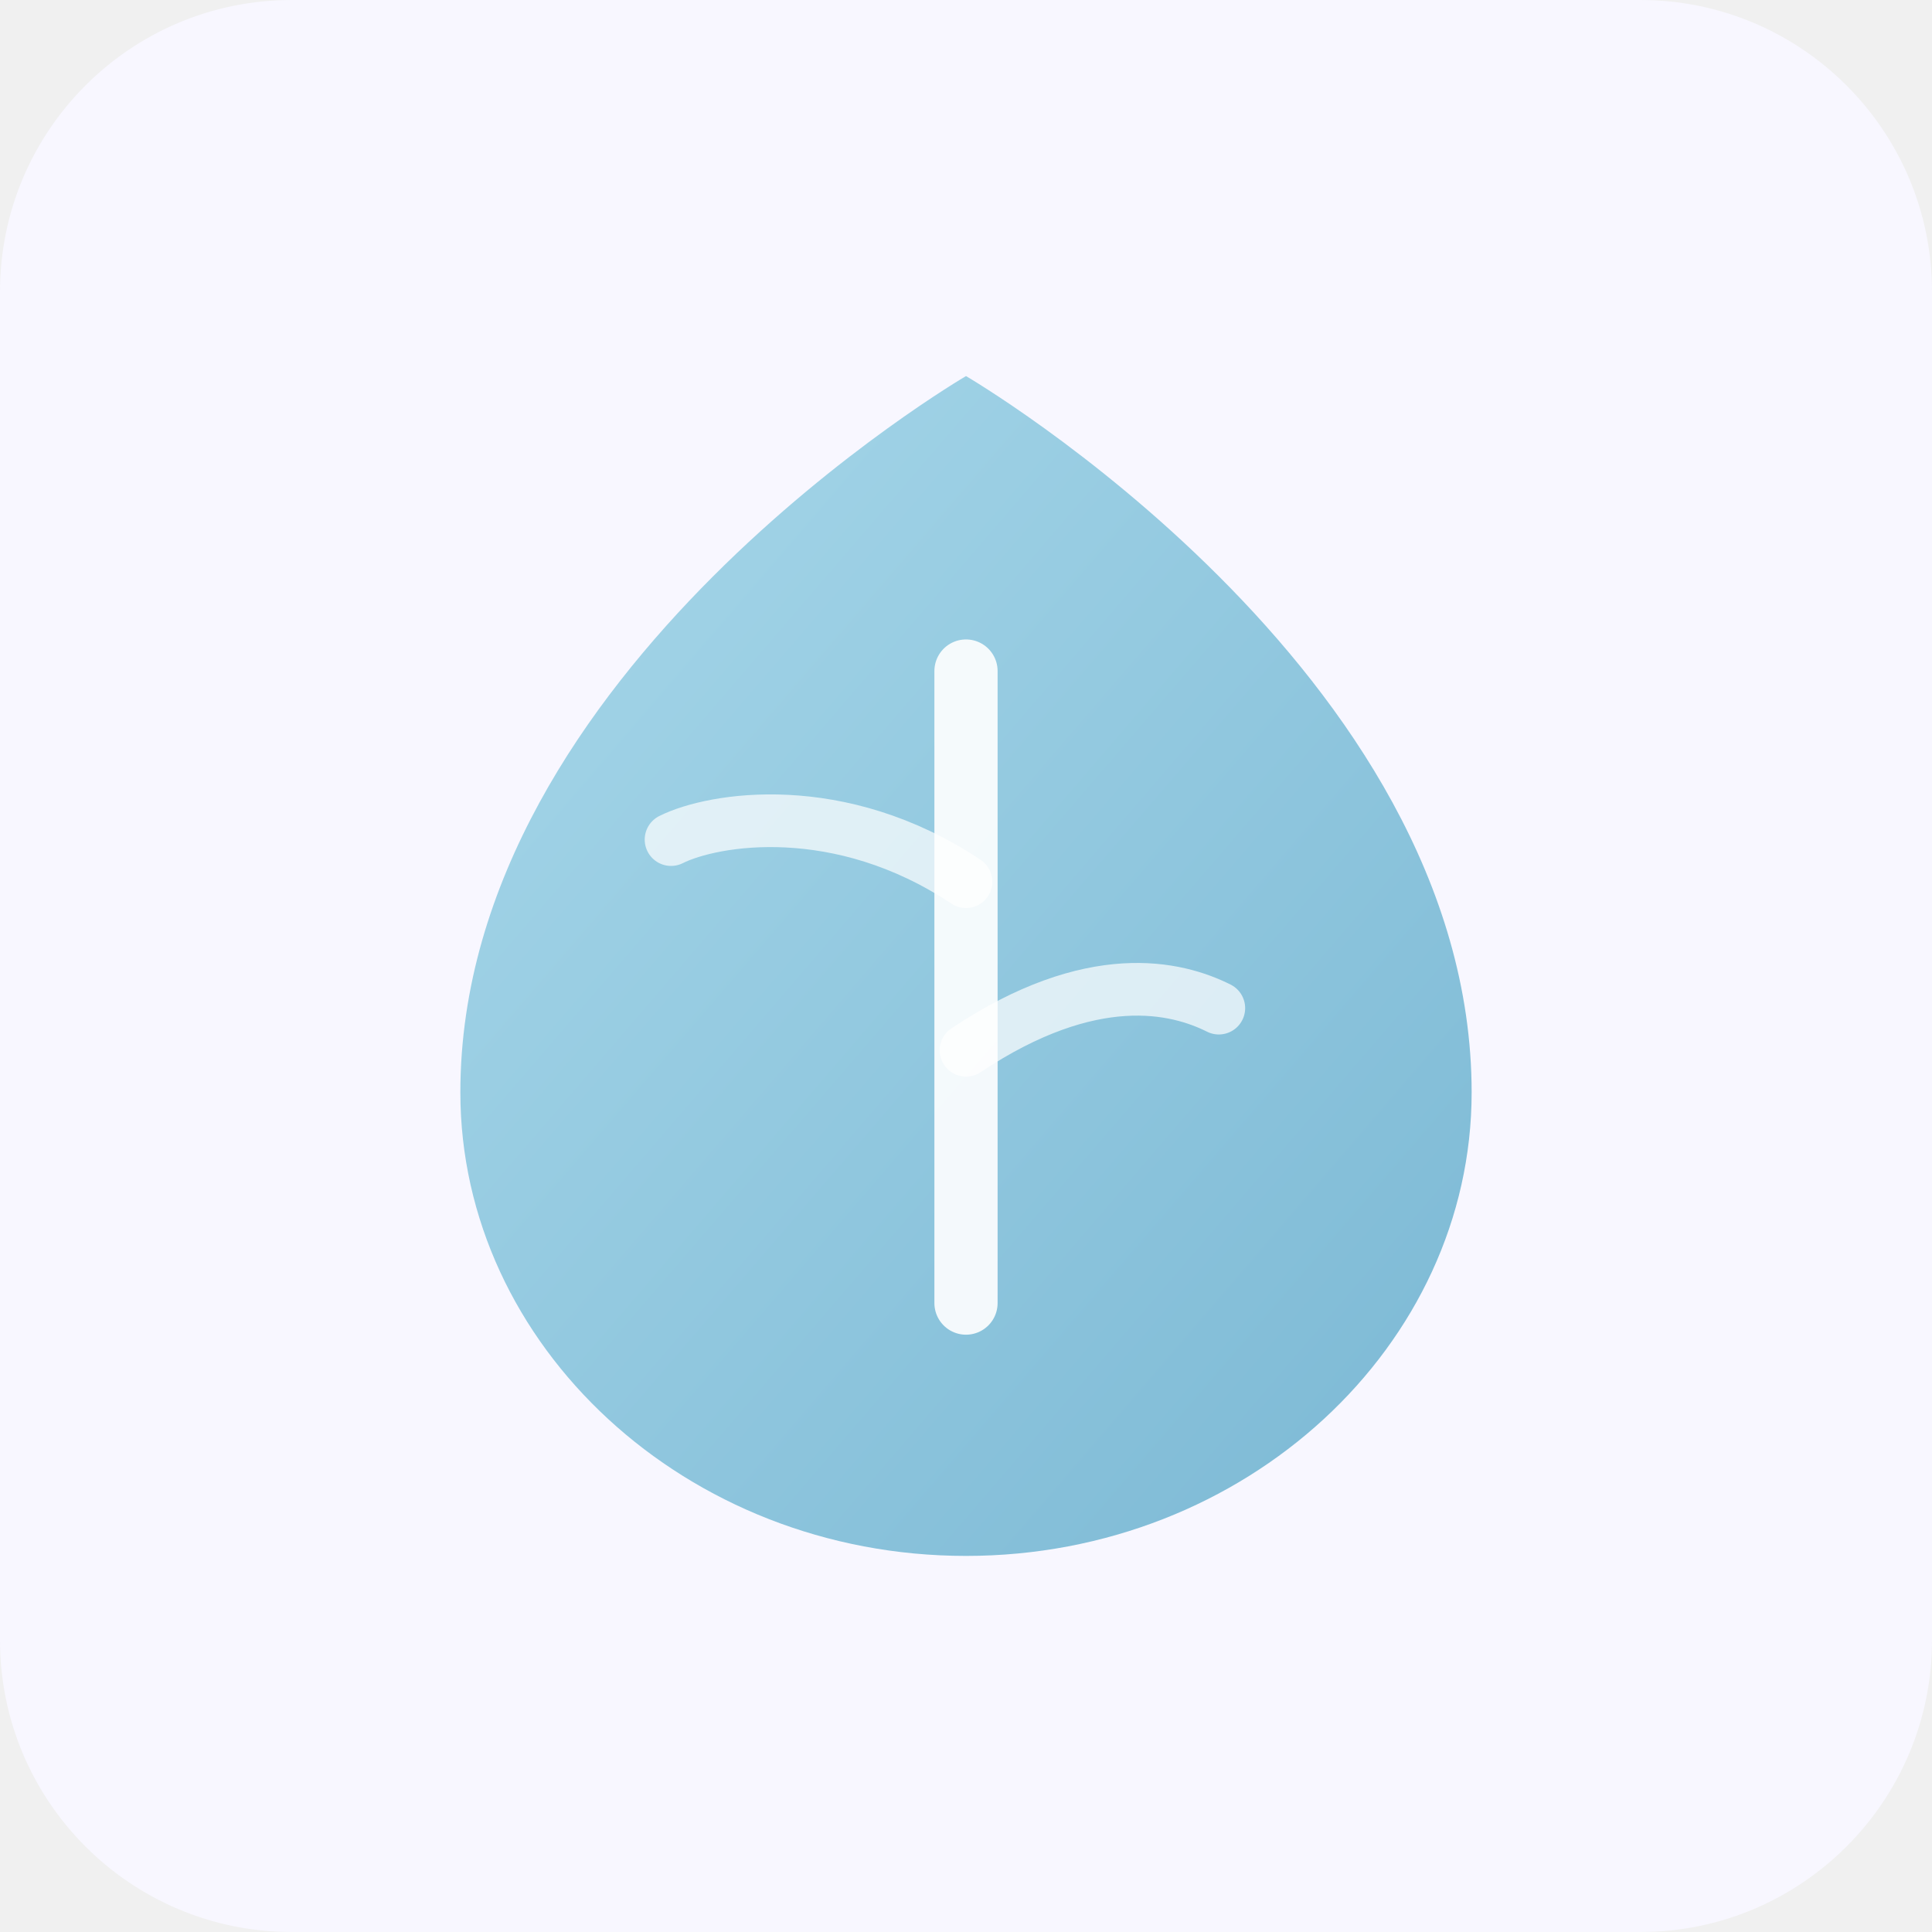
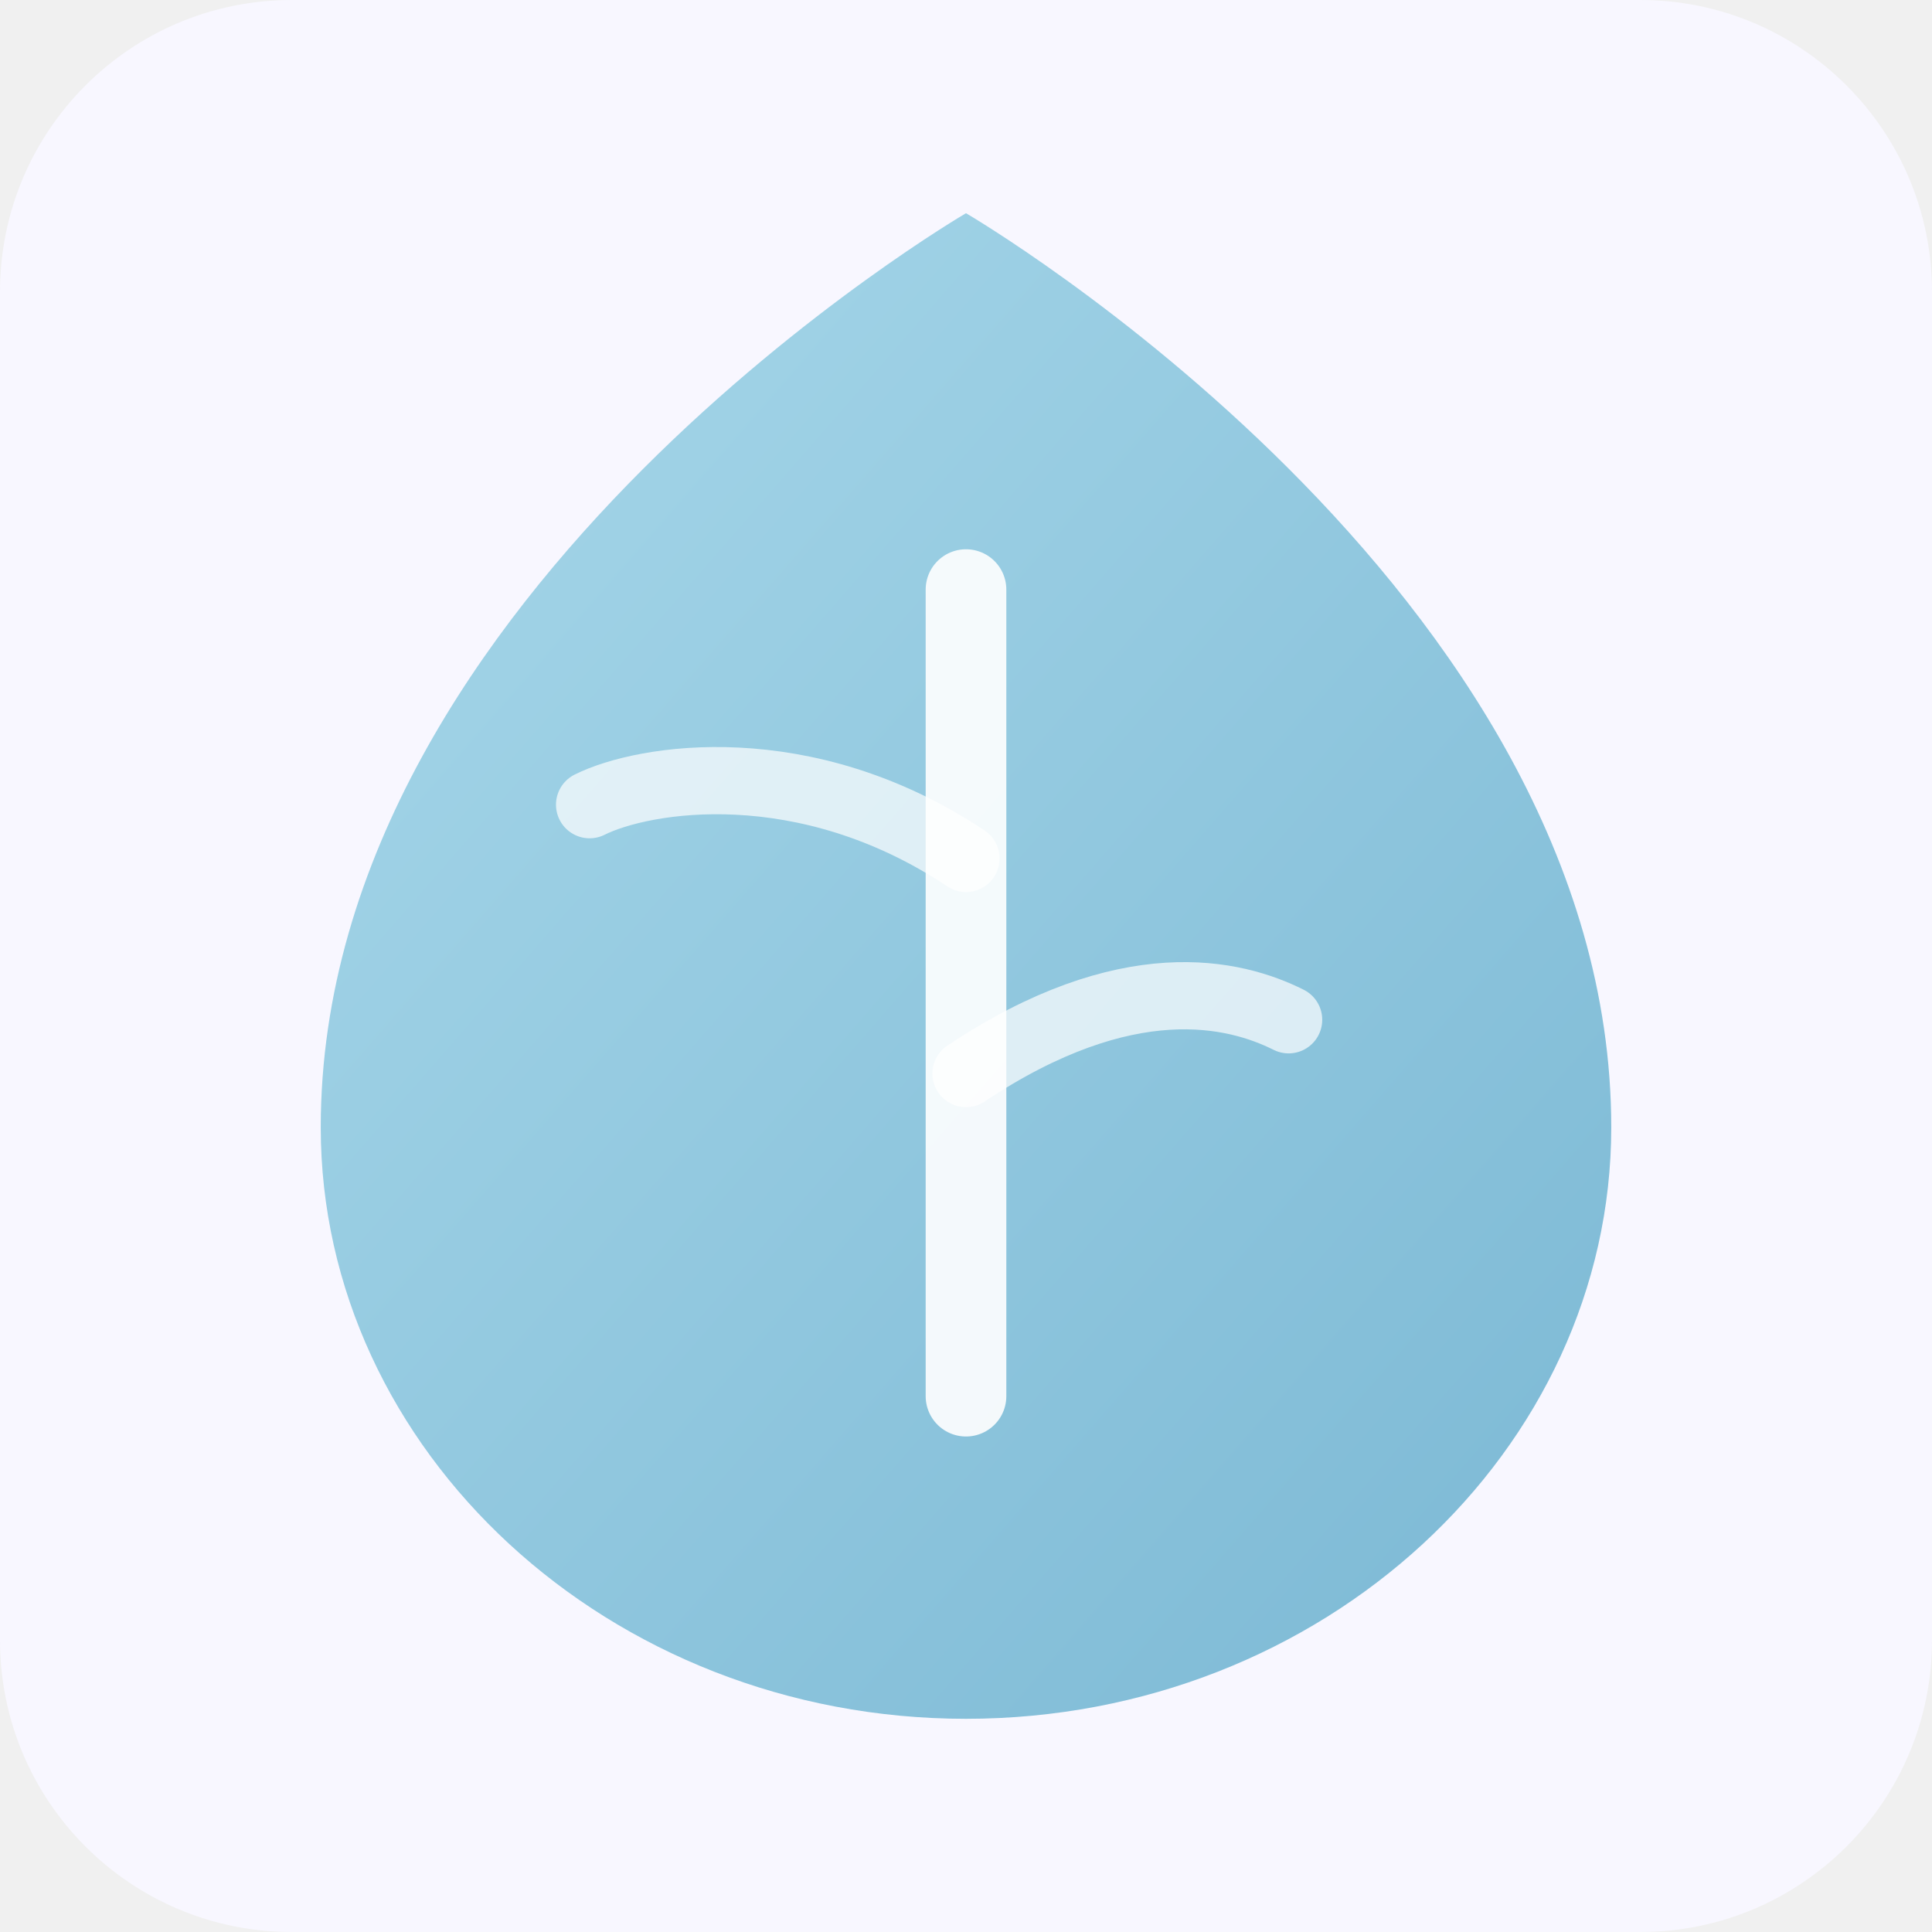
<svg xmlns="http://www.w3.org/2000/svg" width="384" height="384" viewBox="0 0 384 384">
  <rect width="384" height="384" rx="58" fill="#f8f7ff" />
-   <g transform="translate(58,58) scale(4.1875)">
+   <g transform="translate(21,21) scale(5.34375)">
    <defs>
      <linearGradient id="g" x1="0%" y1="0%" x2="100%" y2="100%">
        <stop offset="0%" style="stop-color:#a8d8ea" />
        <stop offset="100%" style="stop-color:#7bb8d4" />
      </linearGradient>
    </defs>
    <path d="M32 4C32 4 8 18 8 38c0 12 10.7 22 24 22s24-10 24-22C56 18 32 4 32 4z" fill="url(#g)" />
    <path d="M32 18v30" stroke="white" stroke-width="3" stroke-linecap="round" opacity="0.9" />
    <path d="M32 28c-6-4-12-3-14-2" stroke="white" stroke-width="2.5" stroke-linecap="round" fill="none" opacity="0.7" />
    <path d="M32 36c6-4 10-3 12-2" stroke="white" stroke-width="2.5" stroke-linecap="round" fill="none" opacity="0.7" />
  </g>
</svg>
